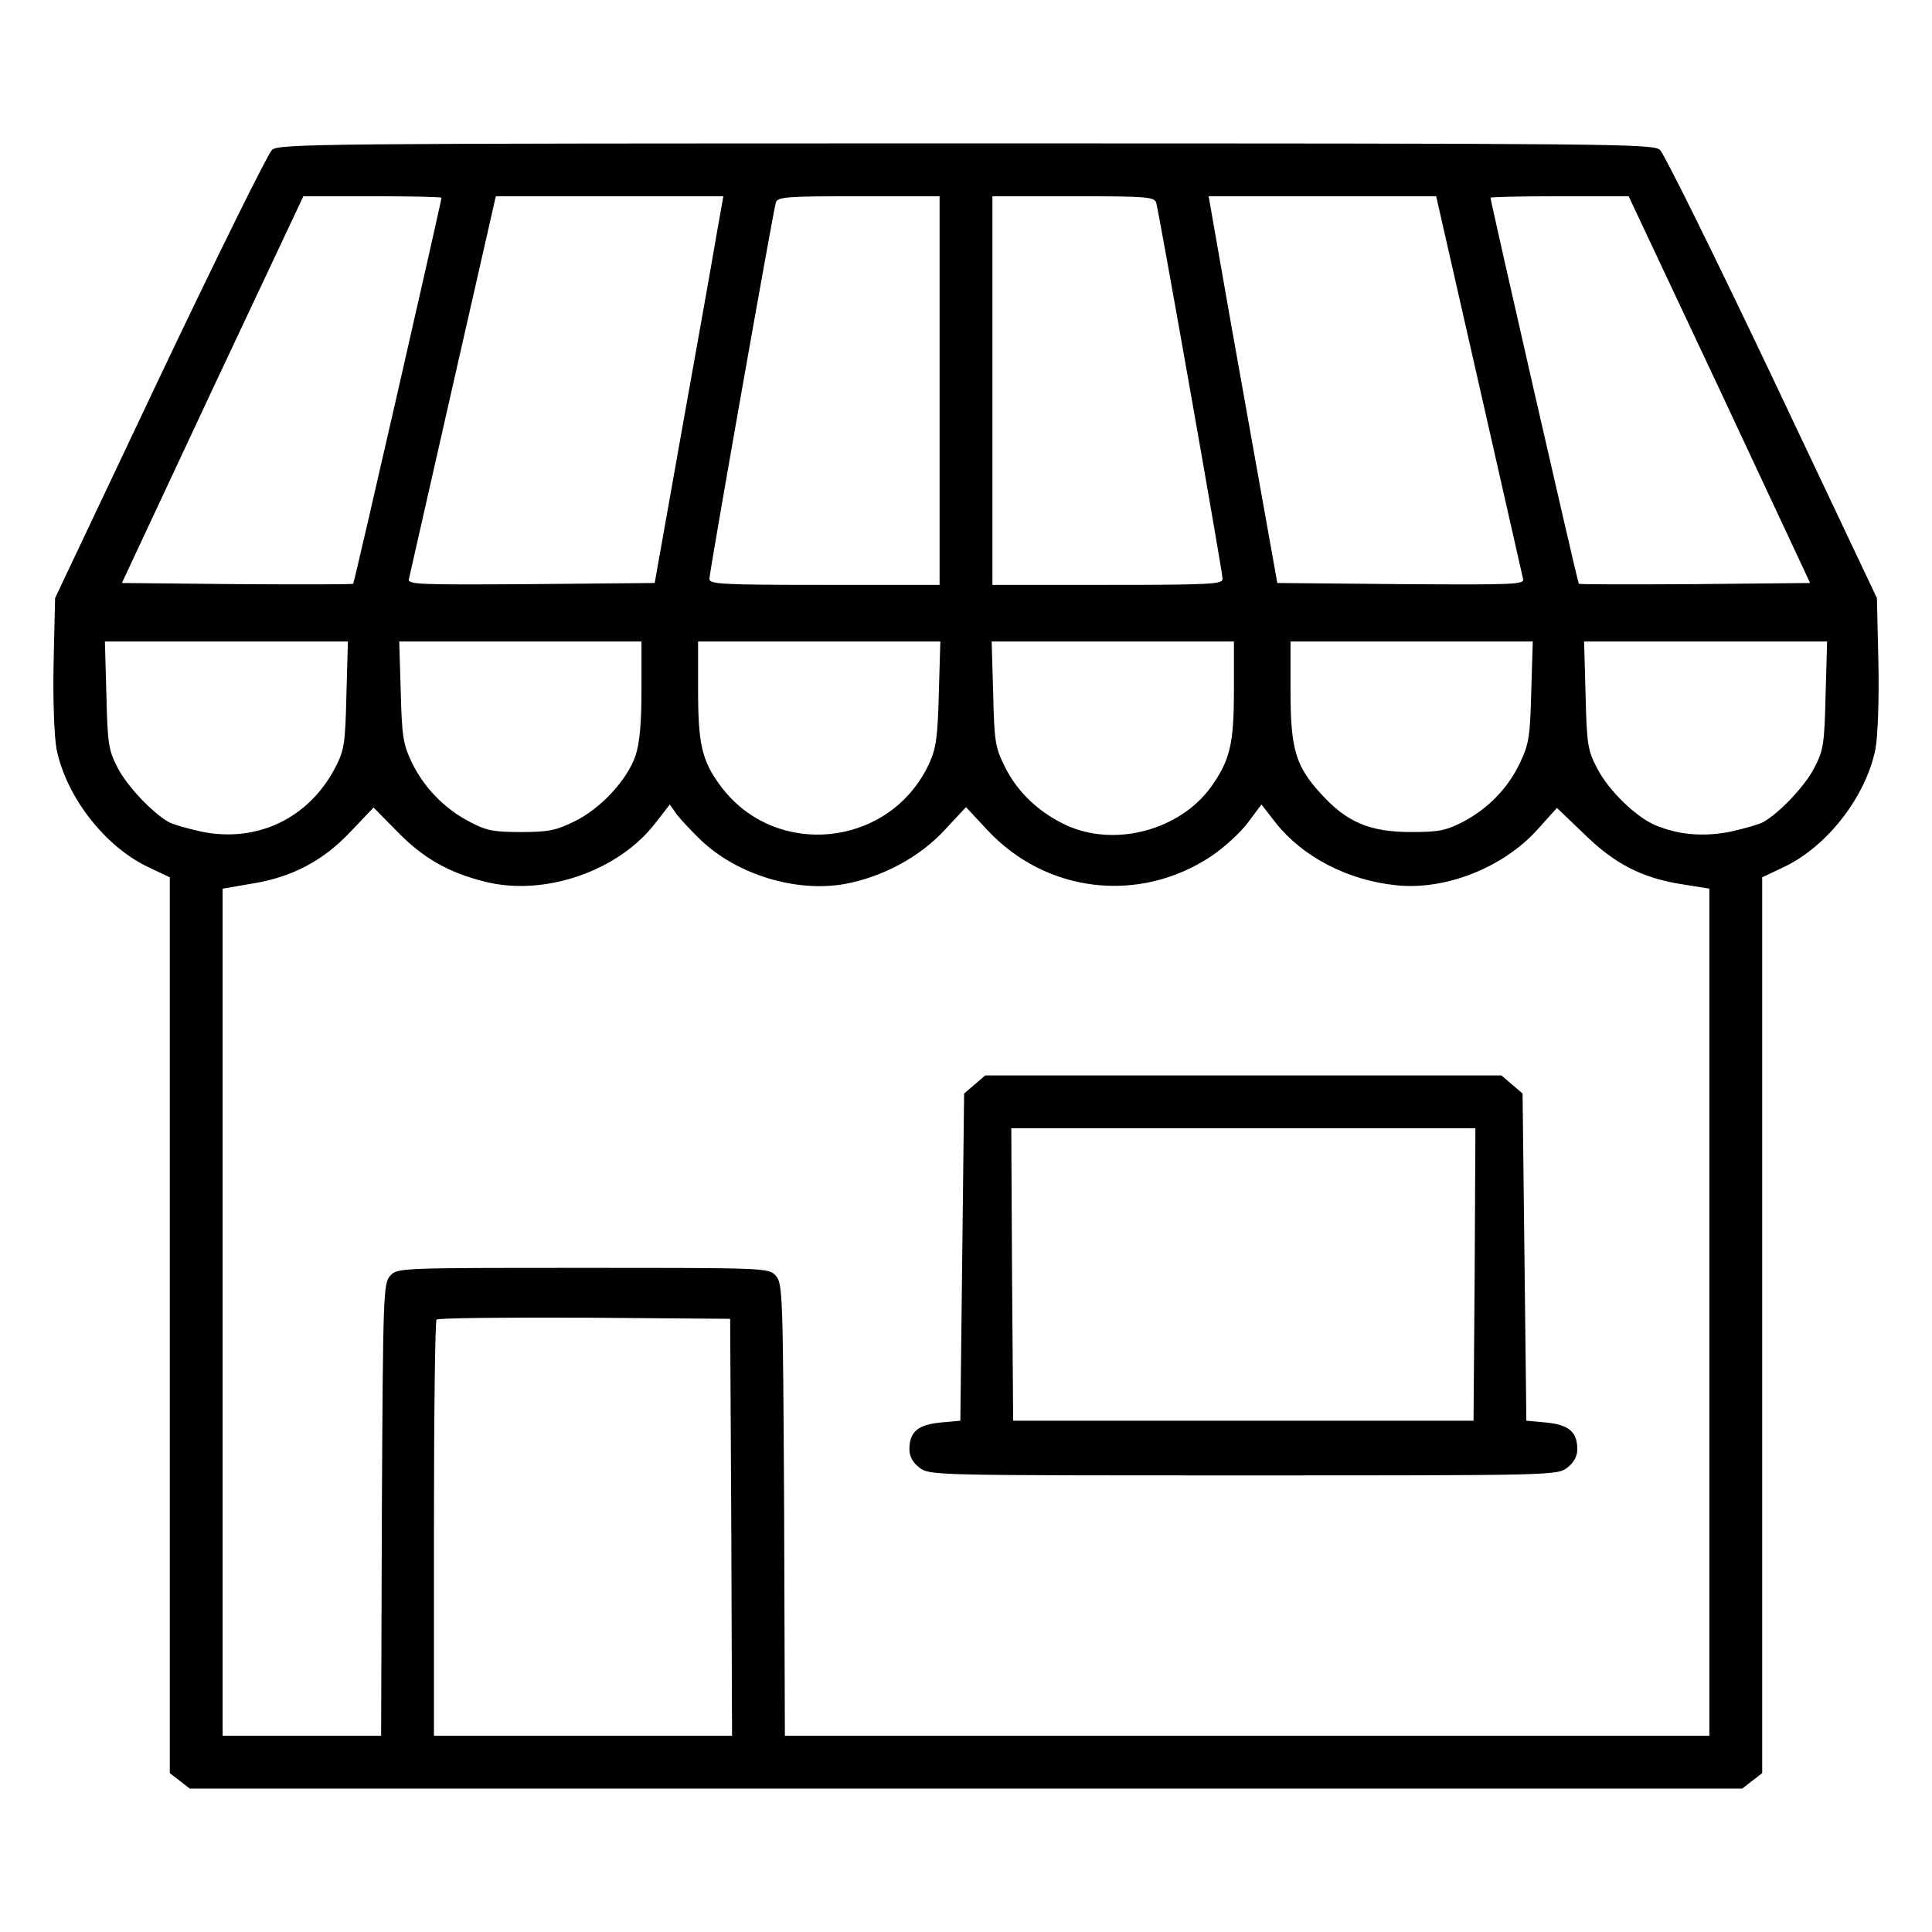
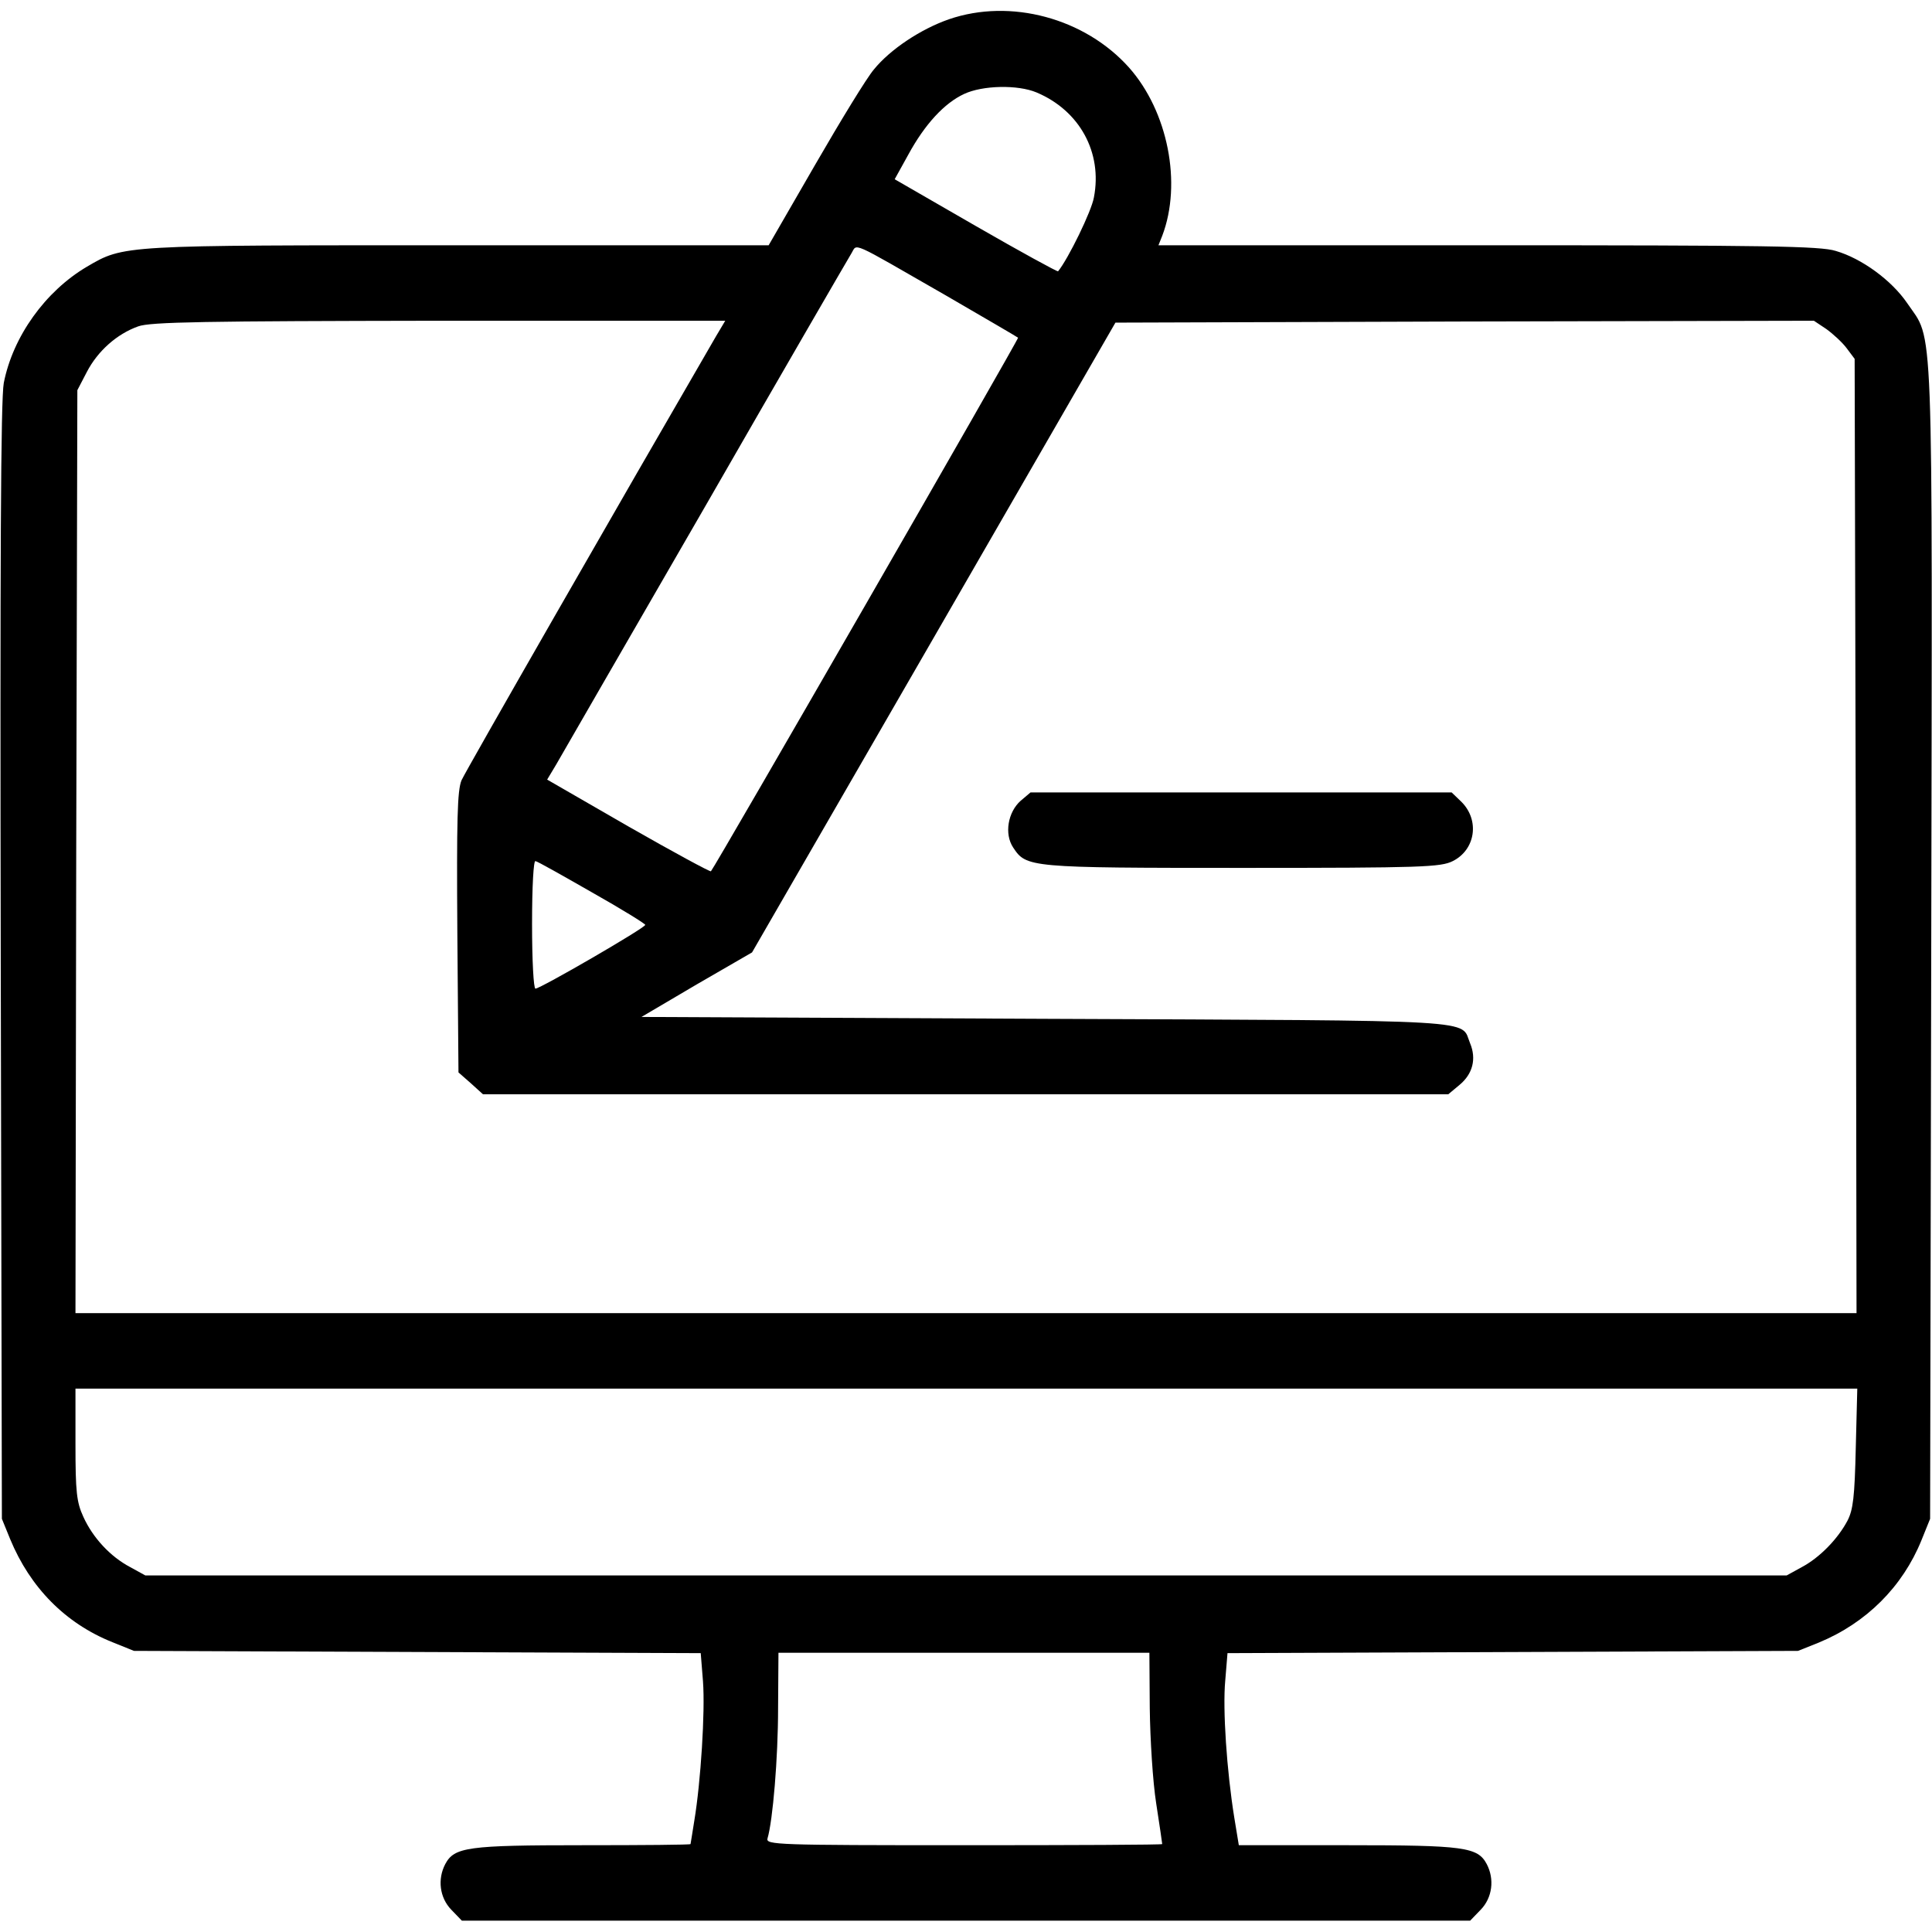
<svg xmlns="http://www.w3.org/2000/svg" version="1.0" width="512pt" height="512pt" viewBox="0 0 512 512" preserveAspectRatio="xMidYMid meet">
  <g transform="translate(0,512) scale(0.1,-0.1)" fill="#000000" stroke="none">
-     <path d="M721 4723 c-11 -10 -145 -281 -298 -603 l-277 -585 -4 -174 c-2 -102 2 -195 8 -227 26 -126 127 -256 241 -311 l59 -28 0 -1187 0 -1187 26 -20 27 -21 2057 0 2057 0 27 21 26 20 0 1187 0 1187 59 28 c114 55 215 185 241 311 6 32 10 125 8 227 l-4 174 -277 585 c-153 322 -287 593 -298 603 -20 16 -122 17 -1839 17 -1717 0 -1819 -1 -1839 -17z m449 -127 c0 -9 -231 -1021 -234 -1023 -2 -2 -140 -2 -308 -1 l-305 3 240 513 241 512 183 0 c101 0 183 -2 183 -4z m728 -103 c-10 -60 -51 -290 -91 -513 l-72 -405 -328 -3 c-310 -2 -328 -1 -323 15 2 10 55 242 117 516 l113 497 301 0 302 0 -19 -107z m592 -408 l0 -515 -305 0 c-276 0 -305 2 -305 16 0 18 168 969 176 997 5 15 24 17 220 17 l214 0 0 -515z m574 498 c8 -28 176 -979 176 -997 0 -14 -29 -16 -305 -16 l-305 0 0 515 0 515 214 0 c196 0 215 -2 220 -17z m855 -480 c62 -274 115 -506 117 -516 5 -16 -13 -17 -323 -15 l-328 3 -67 375 c-37 206 -78 437 -91 513 l-24 137 302 0 301 0 113 -497z m638 -15 l240 -513 -305 -3 c-168 -1 -306 -1 -308 1 -3 2 -234 1014 -234 1023 0 2 82 4 183 4 l183 0 241 -512z m-3639 -810 c-3 -131 -6 -147 -30 -193 -70 -134 -207 -199 -354 -169 -36 8 -75 19 -86 25 -42 23 -111 95 -136 144 -24 46 -27 62 -30 193 l-4 142 322 0 322 0 -4 -142z m782 14 c0 -91 -5 -142 -16 -175 -22 -64 -92 -140 -162 -174 -49 -24 -69 -28 -142 -28 -72 0 -92 4 -135 27 -68 35 -122 92 -154 158 -23 49 -26 70 -29 188 l-4 132 321 0 321 0 0 -128z m788 -9 c-3 -114 -7 -146 -25 -185 -102 -224 -409 -257 -554 -60 -49 66 -59 111 -59 253 l0 129 321 0 321 0 -4 -137z m782 8 c0 -143 -10 -185 -61 -257 -83 -114 -254 -160 -383 -101 -73 34 -130 88 -163 155 -26 52 -28 68 -31 195 l-4 137 321 0 321 0 0 -129z m788 -3 c-3 -118 -6 -139 -29 -188 -32 -68 -84 -122 -152 -158 -45 -23 -64 -27 -137 -27 -110 0 -171 26 -239 101 -68 74 -81 119 -81 276 l0 128 321 0 321 0 -4 -132z m780 -10 c-3 -131 -6 -147 -30 -193 -25 -49 -94 -121 -136 -144 -11 -6 -50 -17 -86 -25 -70 -14 -136 -9 -199 17 -52 22 -125 93 -155 152 -24 46 -27 62 -30 193 l-4 142 322 0 322 0 -4 -142z m-2979 -386 c96 -90 249 -137 378 -115 100 18 200 71 267 144 l56 60 55 -59 c156 -169 404 -198 595 -71 34 23 78 63 97 89 l36 48 39 -50 c71 -89 190 -151 318 -164 129 -14 282 46 373 146 l53 59 70 -67 c82 -81 154 -118 259 -135 l75 -12 0 -1122 0 -1123 -1225 0 -1225 0 -2 599 c-3 573 -4 600 -22 620 -19 21 -24 21 -511 21 -487 0 -492 0 -511 -21 -18 -20 -19 -47 -22 -620 l-2 -599 -210 0 -210 0 0 1123 0 1122 76 13 c108 17 191 61 264 139 l60 63 62 -63 c69 -71 136 -109 231 -133 158 -41 356 27 454 155 l38 49 19 -27 c11 -14 40 -45 65 -69z m79 -1819 l2 -553 -395 0 -395 0 0 548 c0 302 3 552 7 555 4 4 180 6 392 5 l386 -3 3 -552z" />
-     <path d="M2583 2246 l-28 -24 -5 -434 -5 -433 -54 -5 c-59 -6 -81 -25 -81 -71 0 -18 9 -35 26 -48 27 -21 32 -21 859 -21 827 0 832 0 859 21 17 13 26 30 26 48 0 46 -22 65 -81 71 l-54 5 -5 433 -5 434 -28 24 -28 24 -684 0 -684 0 -28 -24z m1325 -503 l-3 -388 -610 0 -610 0 -3 388 -2 387 615 0 615 0 -2 -387z" />
+     <path d="M2515 5069 c-75 -26 -156 -80 -199 -133 -19 -22 -89 -137 -156 -253 l-123 -213 -821 0 c-896 0 -887 1 -986 -57 -110 -65 -196 -185 -220 -308 -8 -44 -10 -463 -8 -1535 l3 -1475 22 -54 c53 -128 146 -223 271 -273 l57 -23 751 -3 751 -3 6 -75 c6 -80 -6 -267 -23 -369 -5 -33 -10 -61 -10 -62 0 -2 -128 -3 -285 -3 -306 0 -341 -5 -365 -50 -21 -40 -15 -89 16 -121 l28 -29 1336 0 1336 0 28 29 c31 32 37 81 16 121 -24 45 -59 50 -368 50 l-289 0 -12 73 c-20 124 -31 287 -24 363 l6 73 756 3 756 3 55 22 c126 52 222 148 272 271 l23 57 3 1529 c3 1699 7 1588 -64 1693 -41 60 -120 118 -189 138 -41 13 -186 15 -921 15 l-874 0 10 25 c53 139 15 330 -88 446 -117 131 -314 184 -477 128z m232 -194 c114 -48 175 -159 152 -278 -6 -36 -68 -163 -95 -196 -1 -2 -100 52 -218 120 l-215 124 36 65 c44 81 96 137 148 161 49 23 142 25 192 4z m-242 -537 c105 -61 191 -111 193 -113 3 -2 -804 -1404 -814 -1414 -2 -2 -100 51 -219 119 l-215 124 24 40 c13 23 191 331 396 686 204 355 378 655 386 668 17 27 -9 38 249 -110z m-608 -110 c-250 -431 -663 -1151 -674 -1176 -11 -27 -13 -103 -11 -404 l3 -370 33 -29 32 -29 1279 0 1279 0 30 25 c35 29 45 69 28 110 -27 64 55 60 -1123 65 l-1073 5 146 86 147 85 482 835 481 834 926 3 925 2 33 -22 c18 -13 43 -36 54 -51 l21 -28 3 -1265 2 -1264 -2360 0 -2360 0 2 1223 3 1223 25 48 c29 56 80 101 136 121 32 12 179 14 797 15 l759 0 -25 -42z m-328 -1473 c78 -44 141 -83 141 -86 0 -8 -278 -169 -291 -169 -5 0 -9 75 -9 171 0 102 4 169 9 167 6 -1 73 -39 150 -83z m3349 -1472 c-3 -130 -7 -164 -22 -193 -26 -49 -74 -98 -121 -123 l-40 -22 -2175 0 -2175 0 -40 22 c-53 28 -99 78 -124 133 -18 39 -21 66 -21 193 l0 147 2361 0 2361 0 -4 -157z m-1871 -690 c1 -82 8 -195 17 -252 9 -58 16 -106 16 -108 0 -2 -237 -3 -526 -3 -496 0 -525 1 -520 18 14 47 28 213 28 345 l1 147 491 0 492 0 1 -147z" />
+     <path d="M2705 2998 c-34 -30 -44 -88 -20 -124 35 -53 41 -54 607 -54 478 0 526 2 558 18 60 30 72 108 23 157 l-26 25 -558 0 -558 0 -26 -22z" />
  </g>
</svg>
